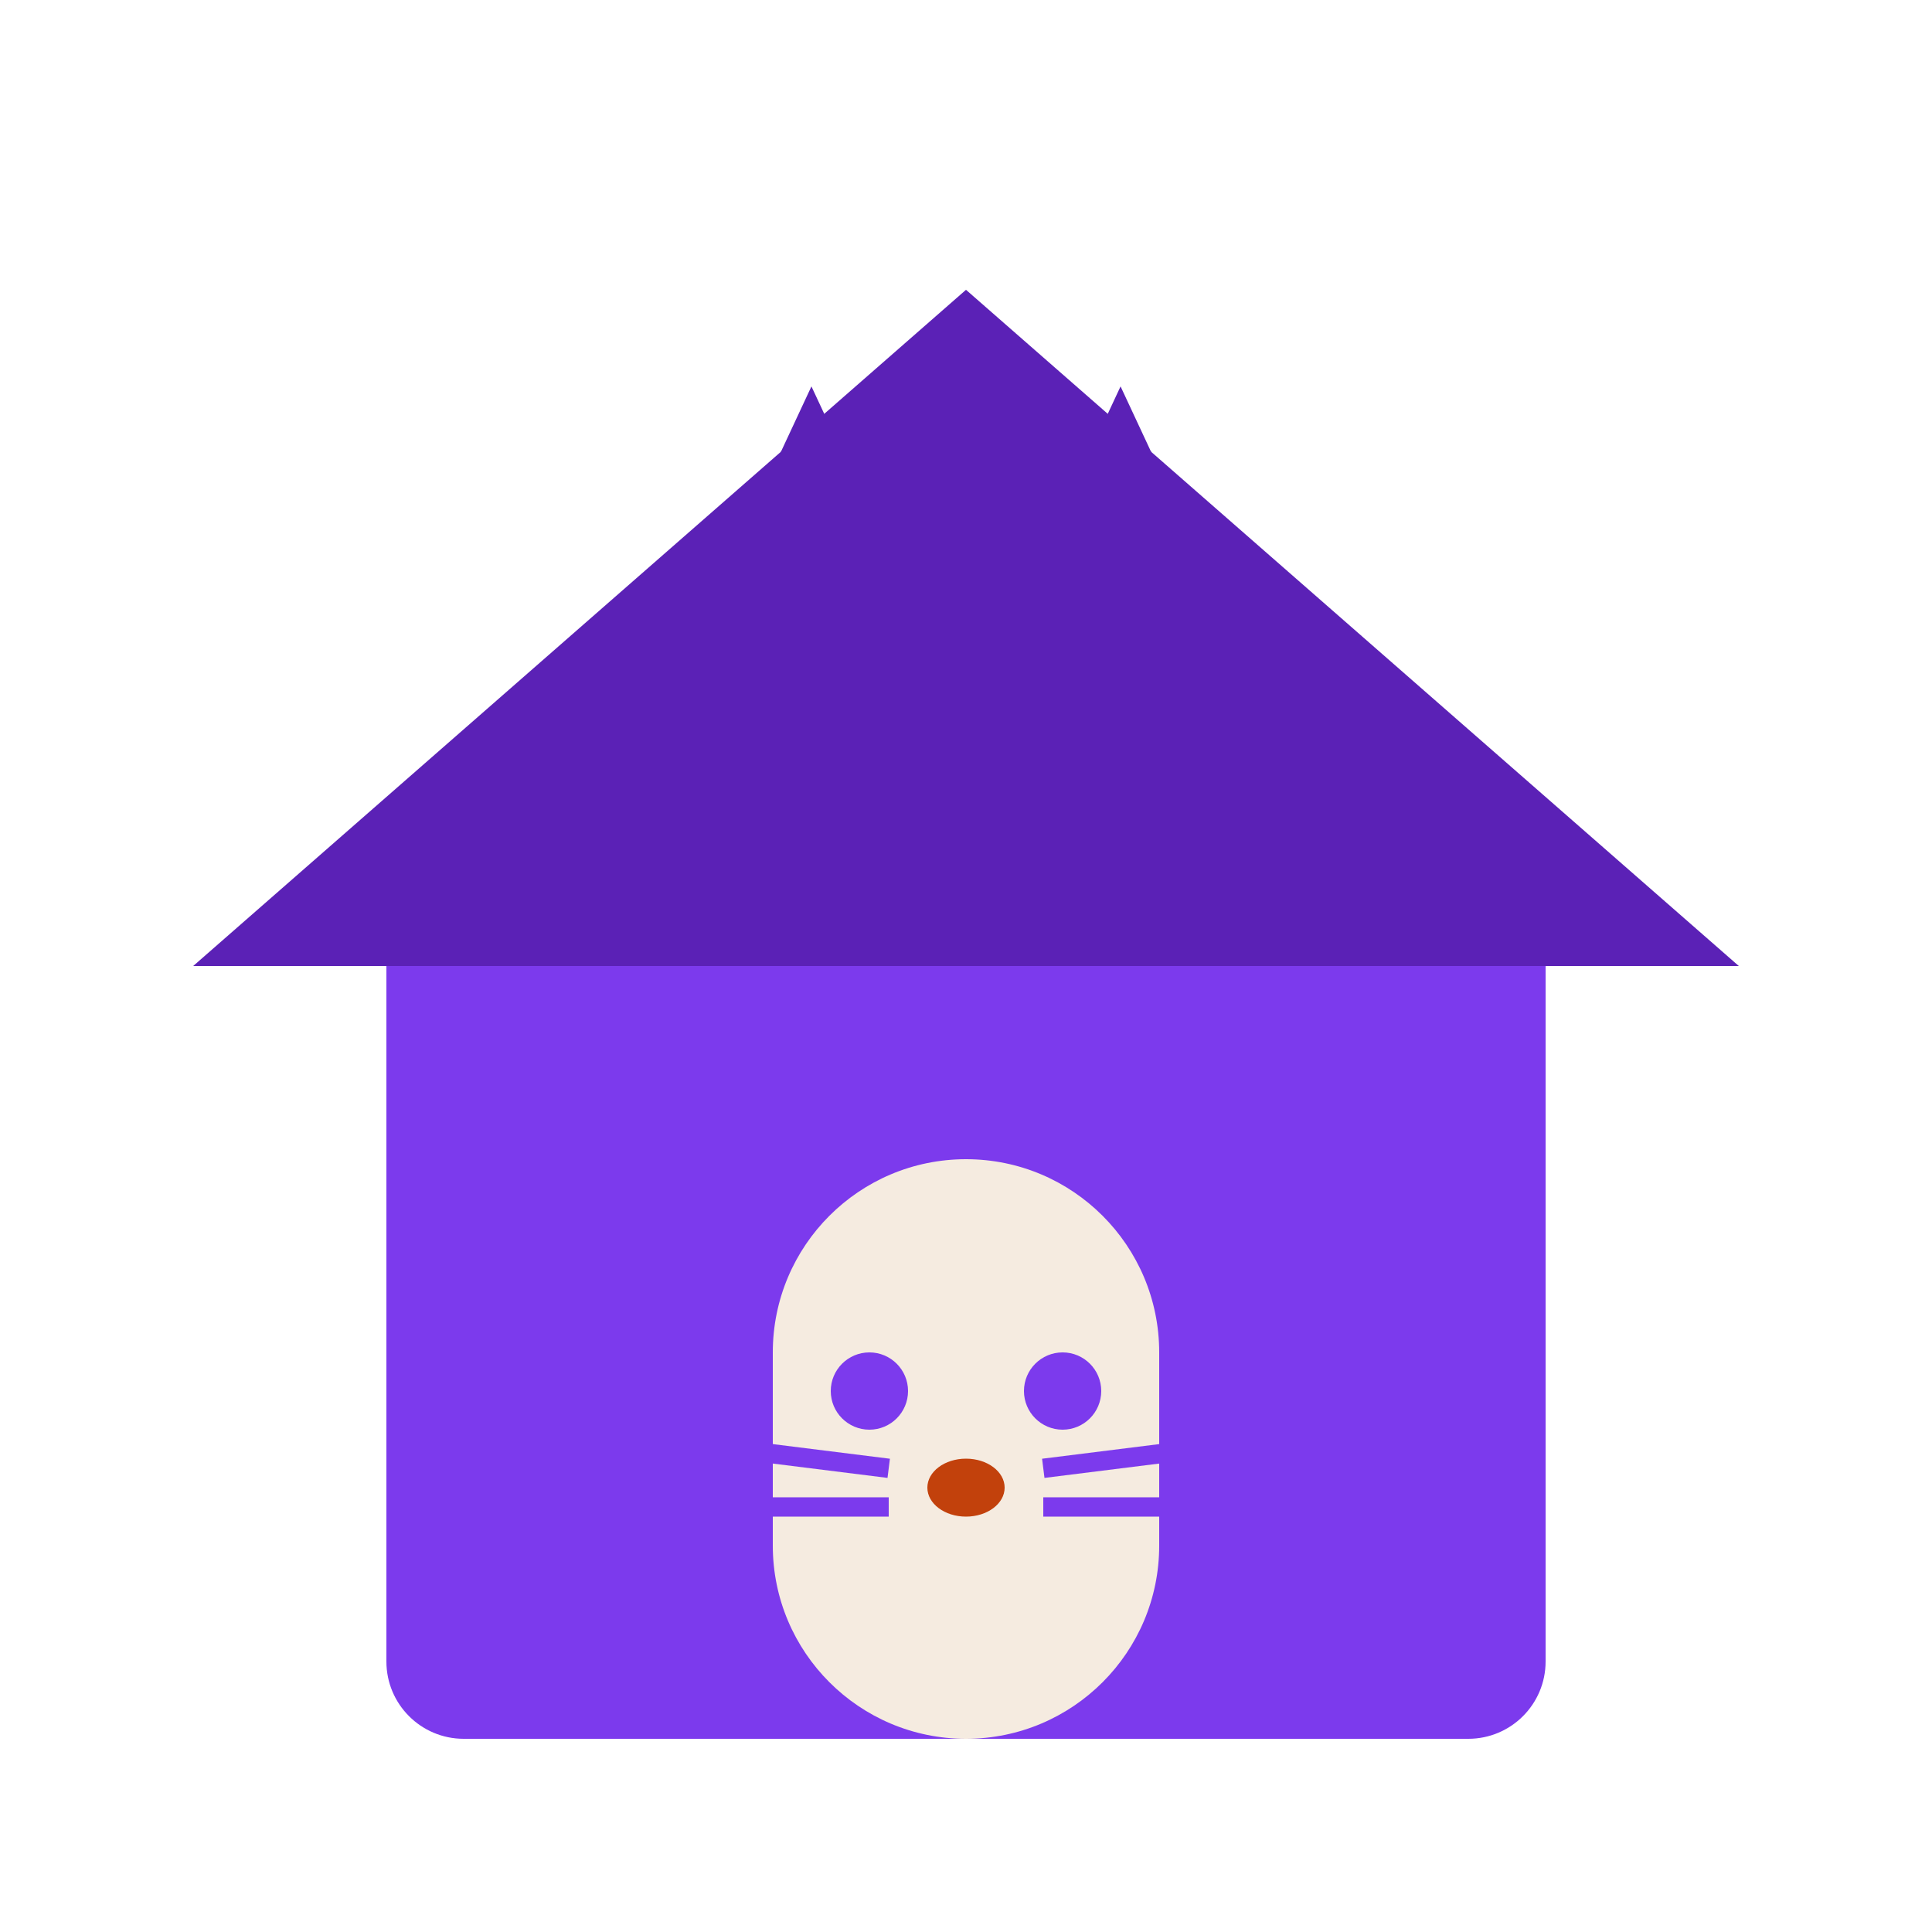
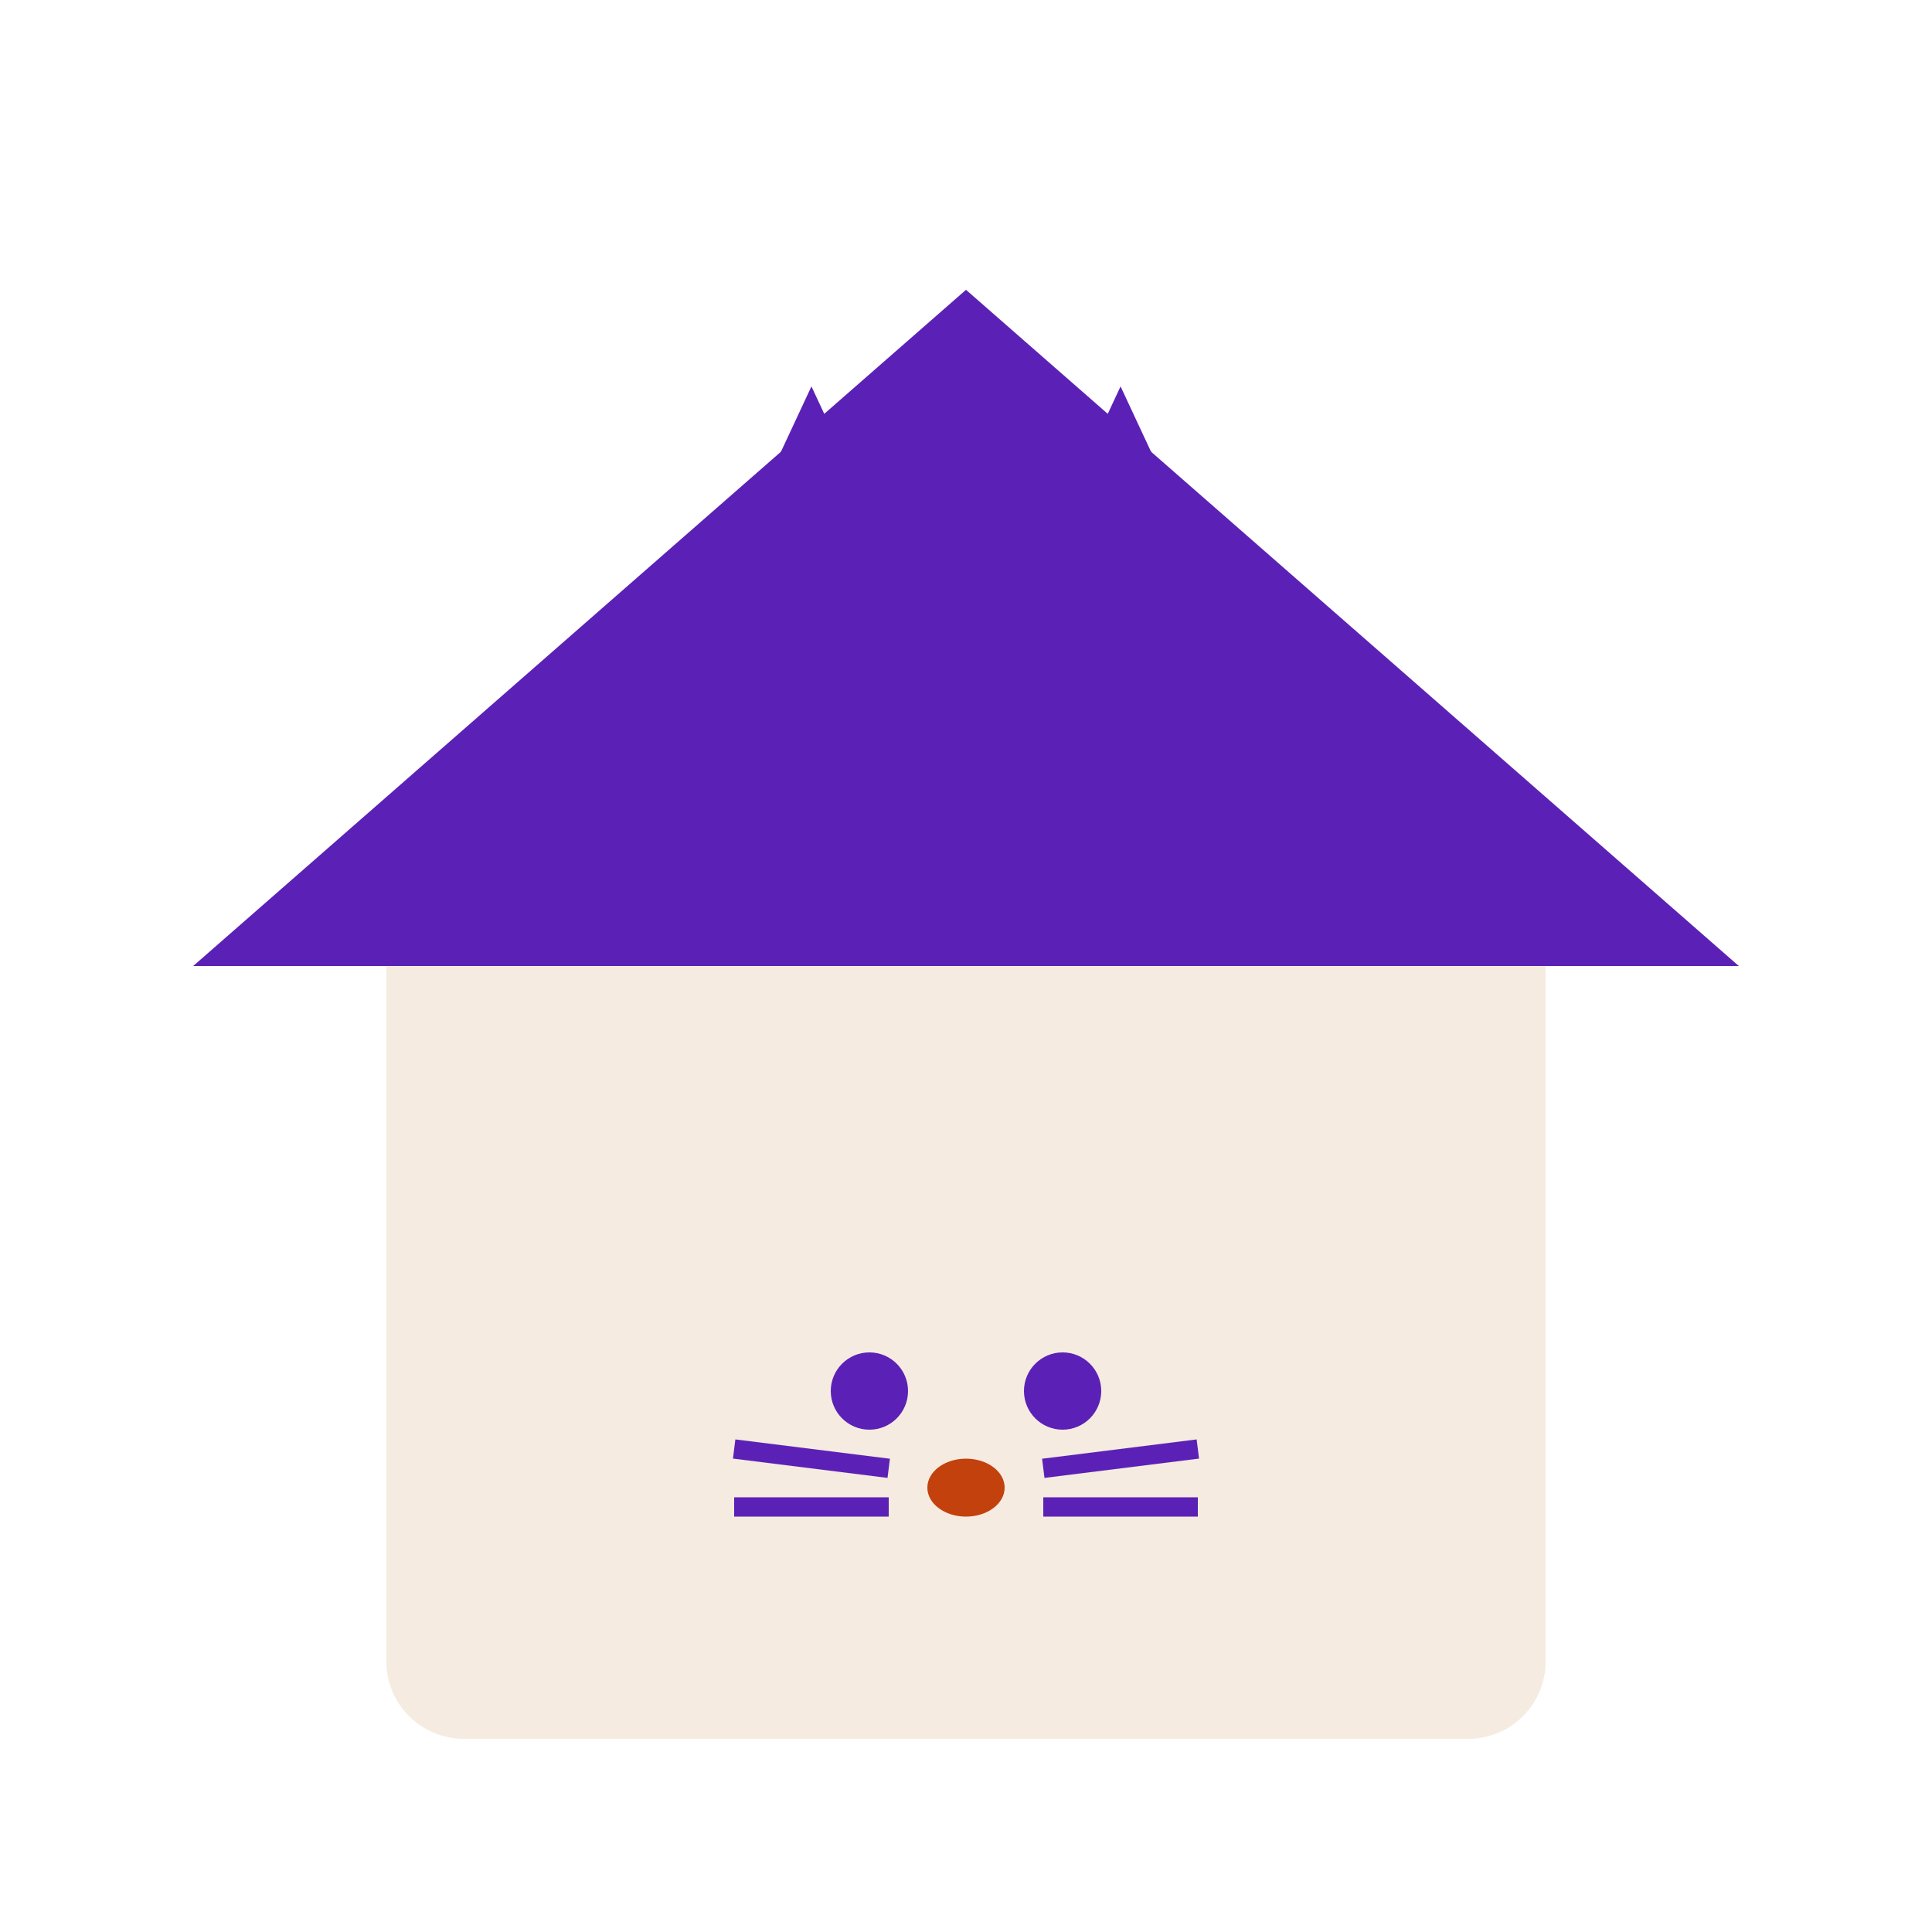
<svg xmlns="http://www.w3.org/2000/svg" viewBox="0 0 100 100">
-   <rect x="20" y="45" width="60" height="45" rx="4" fill="#7c3aed" />
+   <rect x="20" y="45" width="60" height="45" rx="4" fill="#f5ebe0" />
  <polygon points="10,50 50,15 90,50" fill="#5b21b6" />
  <rect x="40" y="60" width="20" height="30" rx="10" fill="#f5ebe0" />
  <polygon points="35,35 42,20 49,35" fill="#5b21b6" />
  <polygon points="51,35 58,20 65,35" fill="#5b21b6" />
-   <circle cx="45" cy="72" r="2" fill="#7c3aed" />
-   <circle cx="55" cy="72" r="2" fill="#7c3aed" />
+   <circle cx="45" cy="72" r="2" fill="#5b21b6" />
+   <circle cx="55" cy="72" r="2" fill="#5b21b6" />
  <ellipse cx="50" cy="77" rx="2" ry="1.5" fill="#c2410c" />
-   <line x1="38" y1="75" x2="46" y2="76" stroke="#7c3aed" stroke-width="1" />
-   <line x1="38" y1="78" x2="46" y2="78" stroke="#7c3aed" stroke-width="1" />
-   <line x1="54" y1="76" x2="62" y2="75" stroke="#7c3aed" stroke-width="1" />
-   <line x1="54" y1="78" x2="62" y2="78" stroke="#7c3aed" stroke-width="1" />
+   <line x1="38" y1="75" x2="46" y2="76" stroke="#5b21b6" stroke-width="1" />
+   <line x1="38" y1="78" x2="46" y2="78" stroke="#5b21b6" stroke-width="1" />
+   <line x1="54" y1="76" x2="62" y2="75" stroke="#5b21b6" stroke-width="1" />
+   <line x1="54" y1="78" x2="62" y2="78" stroke="#5b21b6" stroke-width="1" />
</svg>
